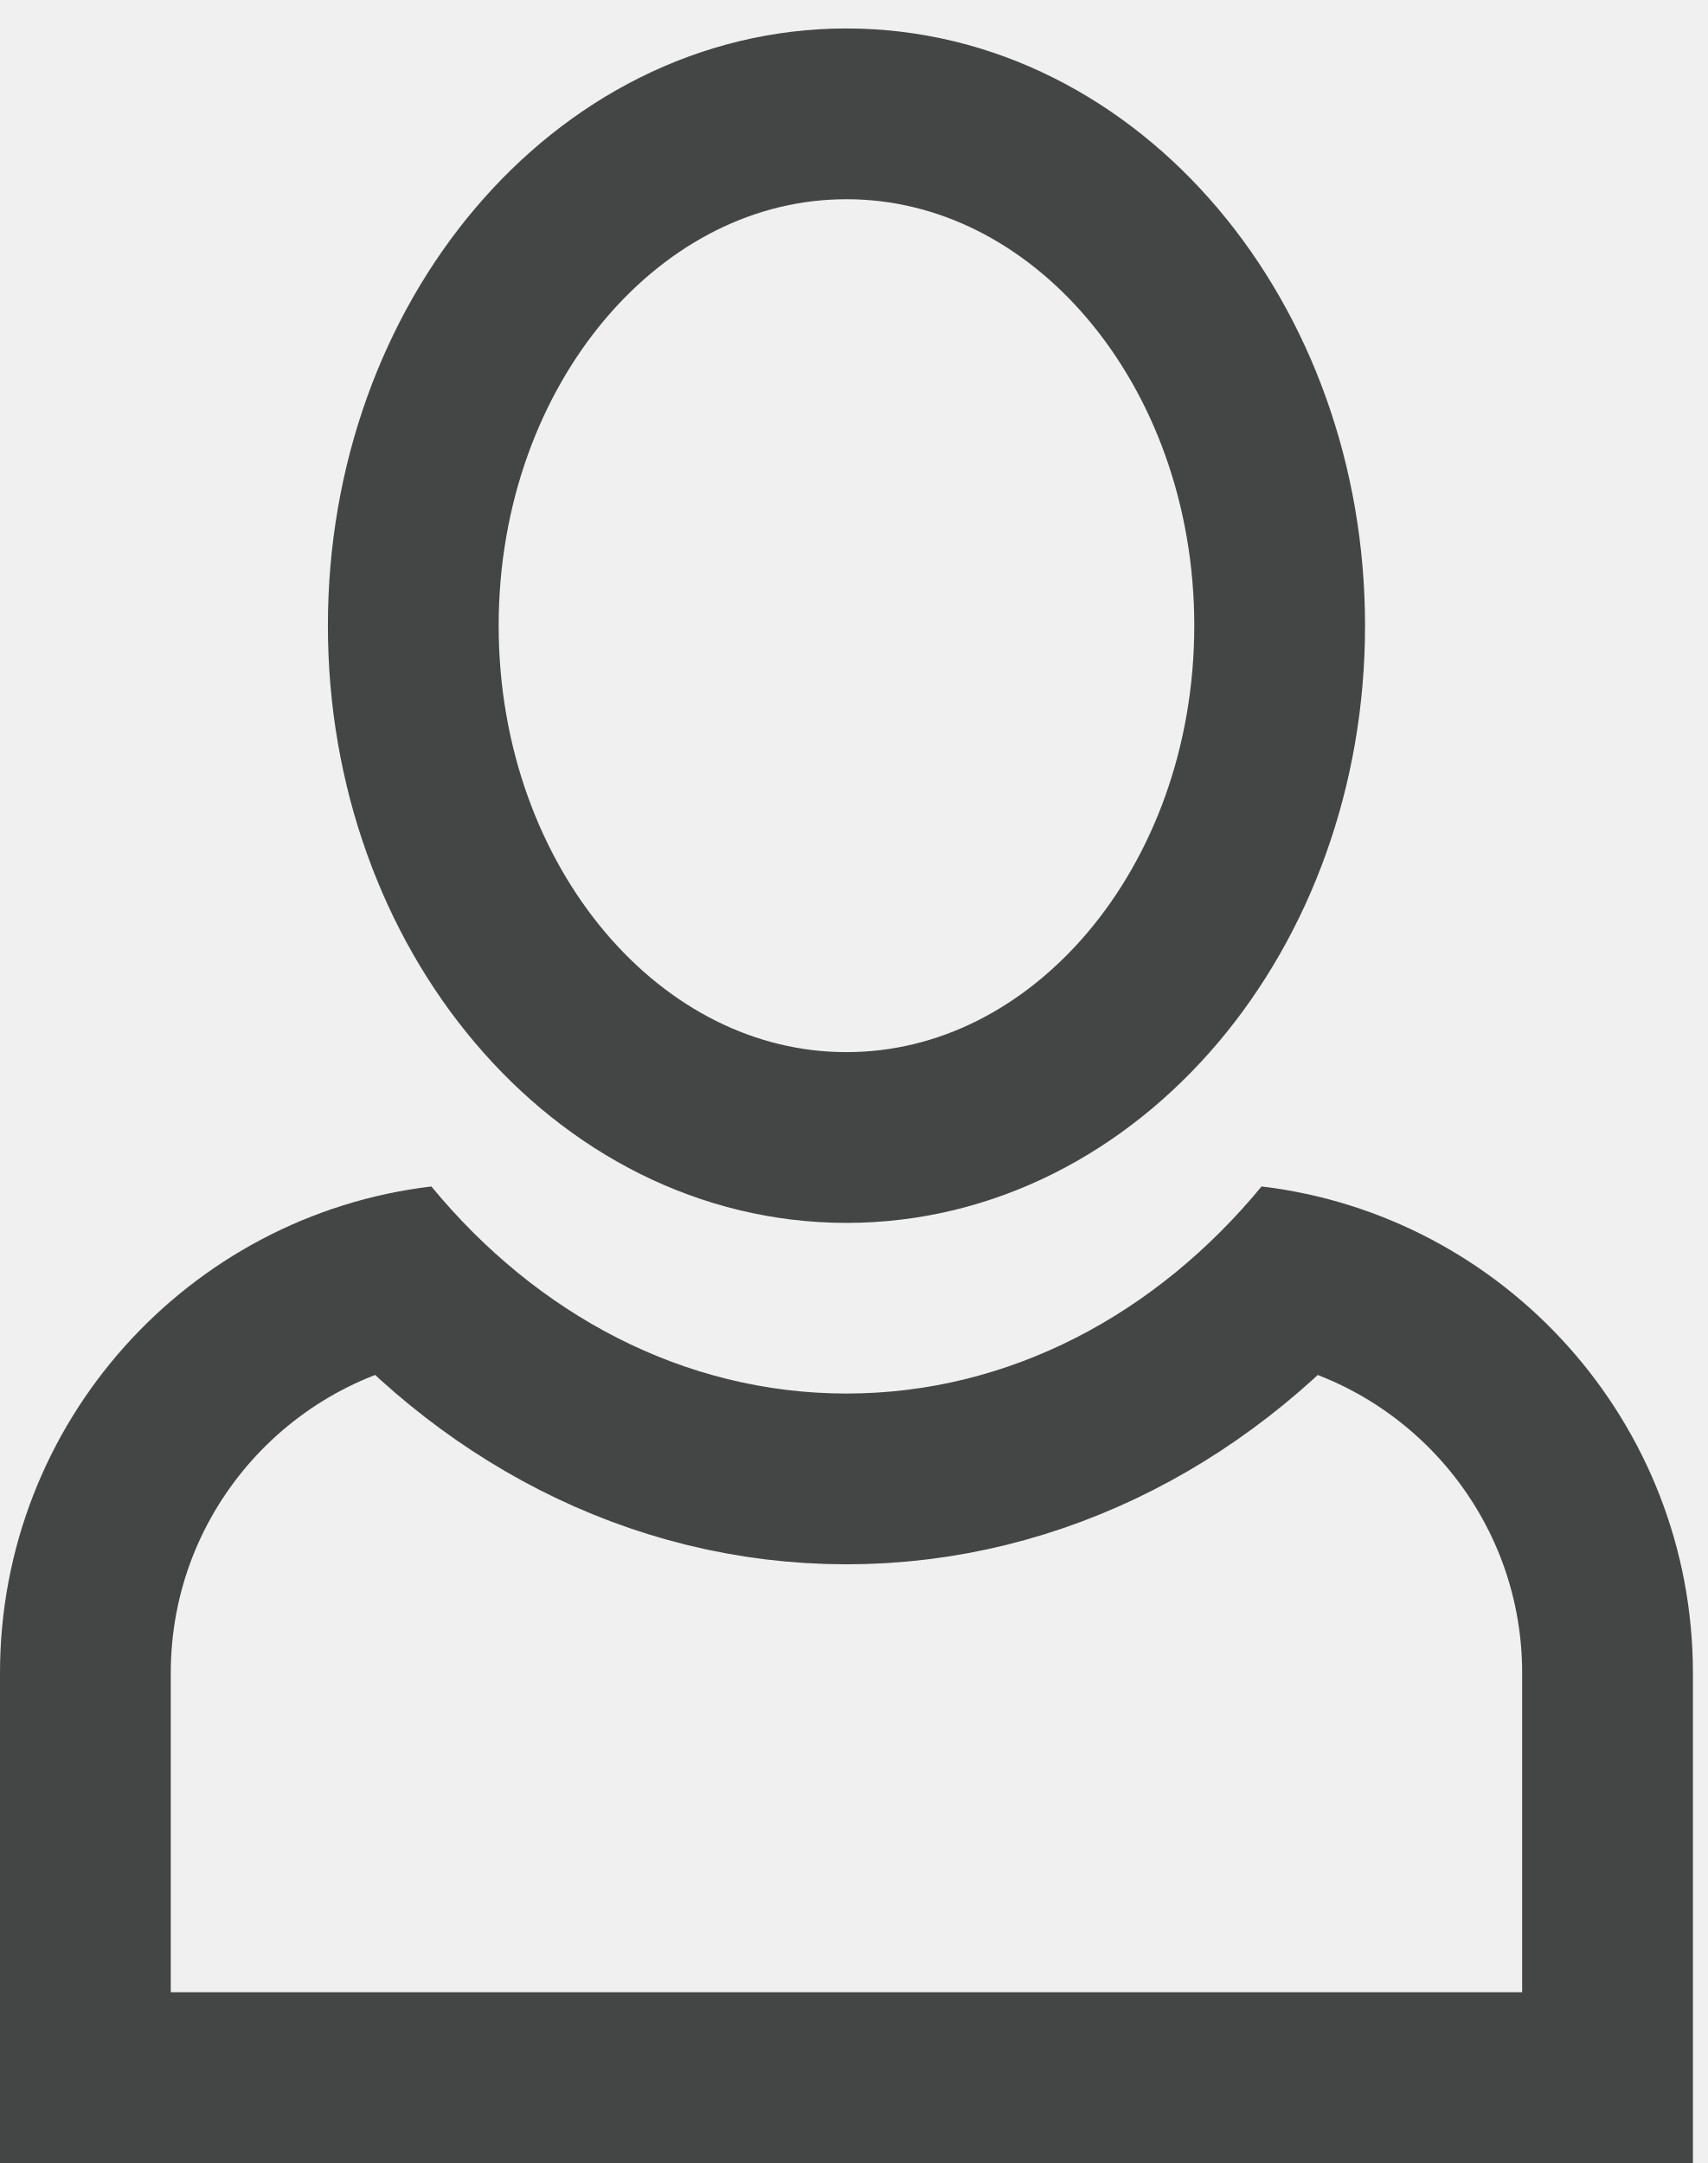
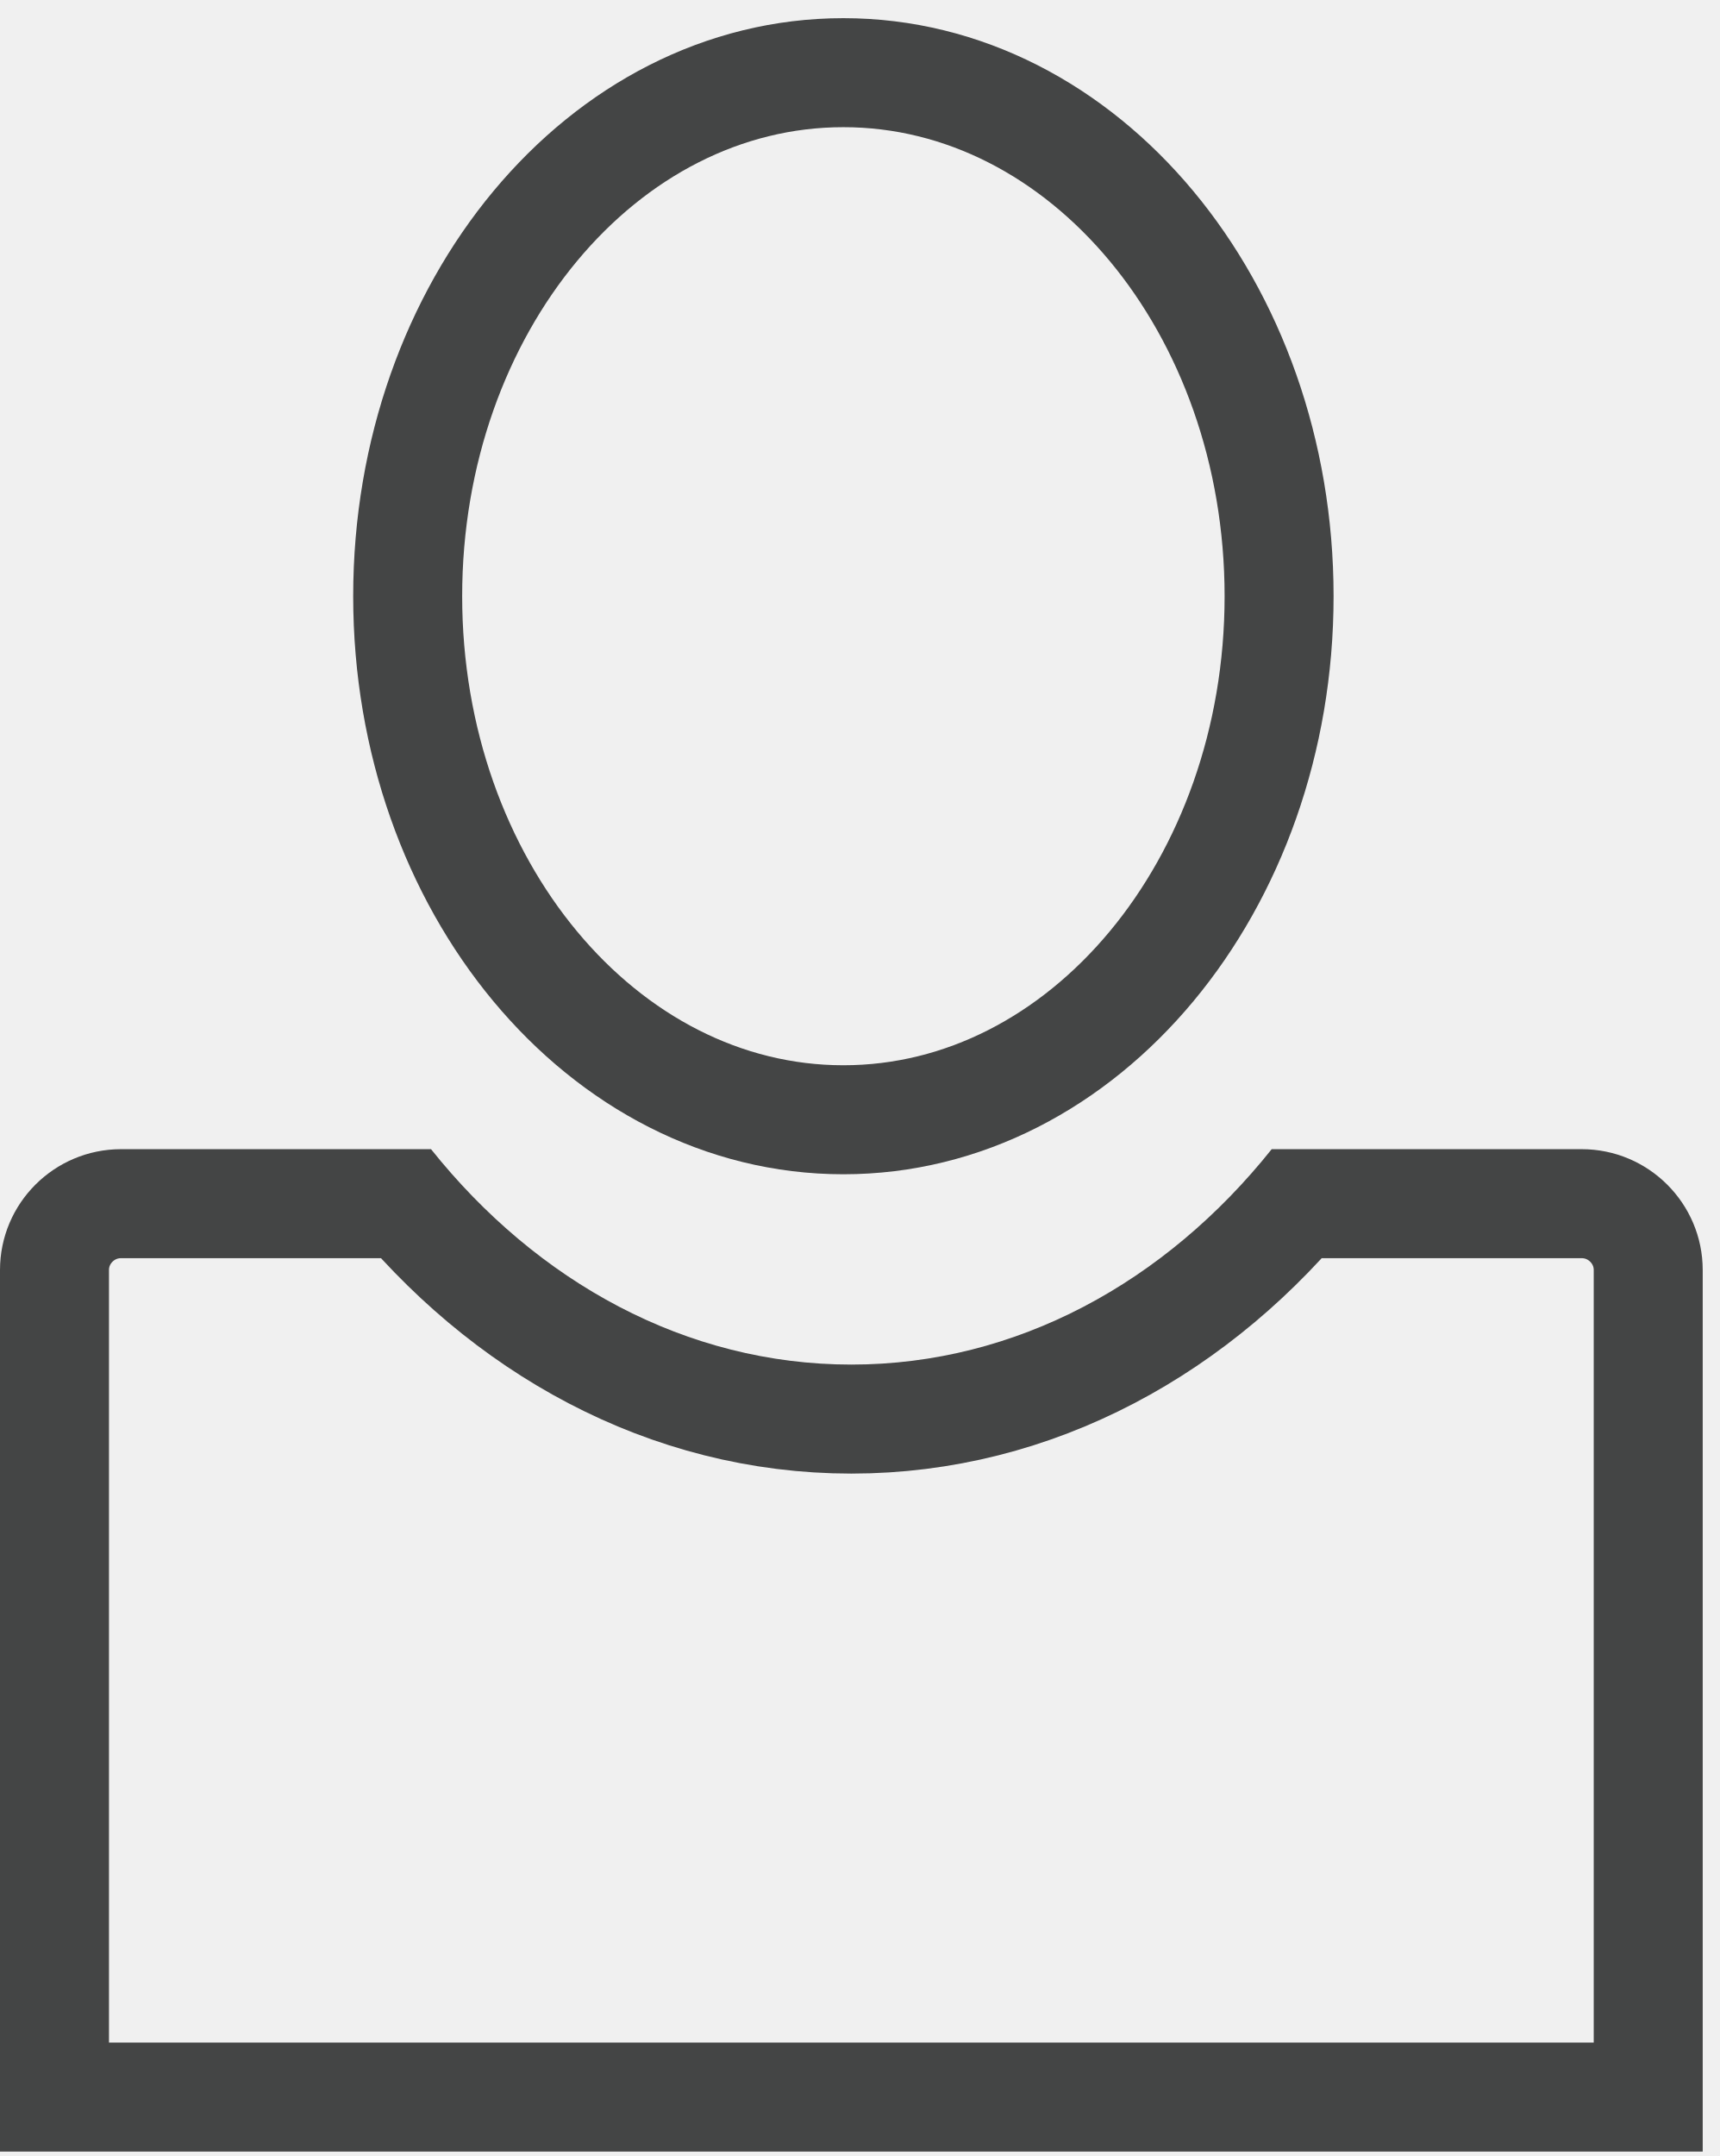
- <svg xmlns="http://www.w3.org/2000/svg" xmlns:xlink="http://www.w3.org/1999/xlink" width="15px" height="19px" viewBox="0 0 15 19" version="1.1">
+ <svg xmlns="http://www.w3.org/2000/svg" xmlns:xlink="http://www.w3.org/1999/xlink" width="71px" height="89px" viewBox="0 0 71 89" version="1.1">
  <defs>
-     <path d="M3.789,9.422 C1.657,9.675 0,11.492 0,13.696 L0,18 L14.87,18 L14.87,13.696 C14.87,11.496 13.215,9.676 11.081,9.422 C10.157,10.544 8.865,11.241 7.435,11.241 C6.005,11.241 4.713,10.544 3.789,9.422 Z" id="path-1" />
-     <mask id="mask-2" maskContentUnits="userSpaceOnUse" maskUnits="objectBoundingBox" x="0" y="0" width="14.87" height="8.606" fill="white">
+     <path d="M42.798,48.438 L30,48.438 C27.24,48.438 25,50.673 25,53.43 L25,89.818 L95.308,89.818 L95.308,53.43 C95.308,50.678 93.07,48.438 90.308,48.438 L77.511,48.438 C73.134,53.919 66.975,57.33 60.154,57.33 C53.333,57.33 47.175,53.919 42.798,48.438 Z" id="path-1" />
+     <mask id="mask-2" maskContentUnits="userSpaceOnUse" maskUnits="objectBoundingBox" x="0" y="0" width="70.308" height="41.38" fill="white">
      <use xlink:href="#path-1" />
    </mask>
  </defs>
  <g id="Symbols" stroke="none" stroke-width="1" fill="none" fill-rule="evenodd">
-     <g id="Contact-Selected" transform="translate(-10, -9)" stroke="#444545">
-       <g id="Group-10" transform="translate(10, 10)">
-         <ellipse id="Oval-1" stroke-width="1.5" cx="7.435" cy="4.496" rx="3.805" ry="4.496" />
-         <use id="Combined-Shape" mask="url(#mask-2)" stroke-width="3" xlink:href="#path-1" />
-       </g>
+     <g id="Group-10" transform="translate(-25, -1)">
+       <rect id="Rectangle-4" x="0" y="0" width="120" height="90" />
+       <ellipse id="Oval-1" stroke="#444545" stroke-width="4.5" cx="59.825" cy="25.612" rx="17.991" ry="21.612" />
+       <use id="Combined-Shape" stroke="#444545" mask="url(#mask-2)" stroke-width="9" xlink:href="#path-1" />
    </g>
  </g>
</svg>
